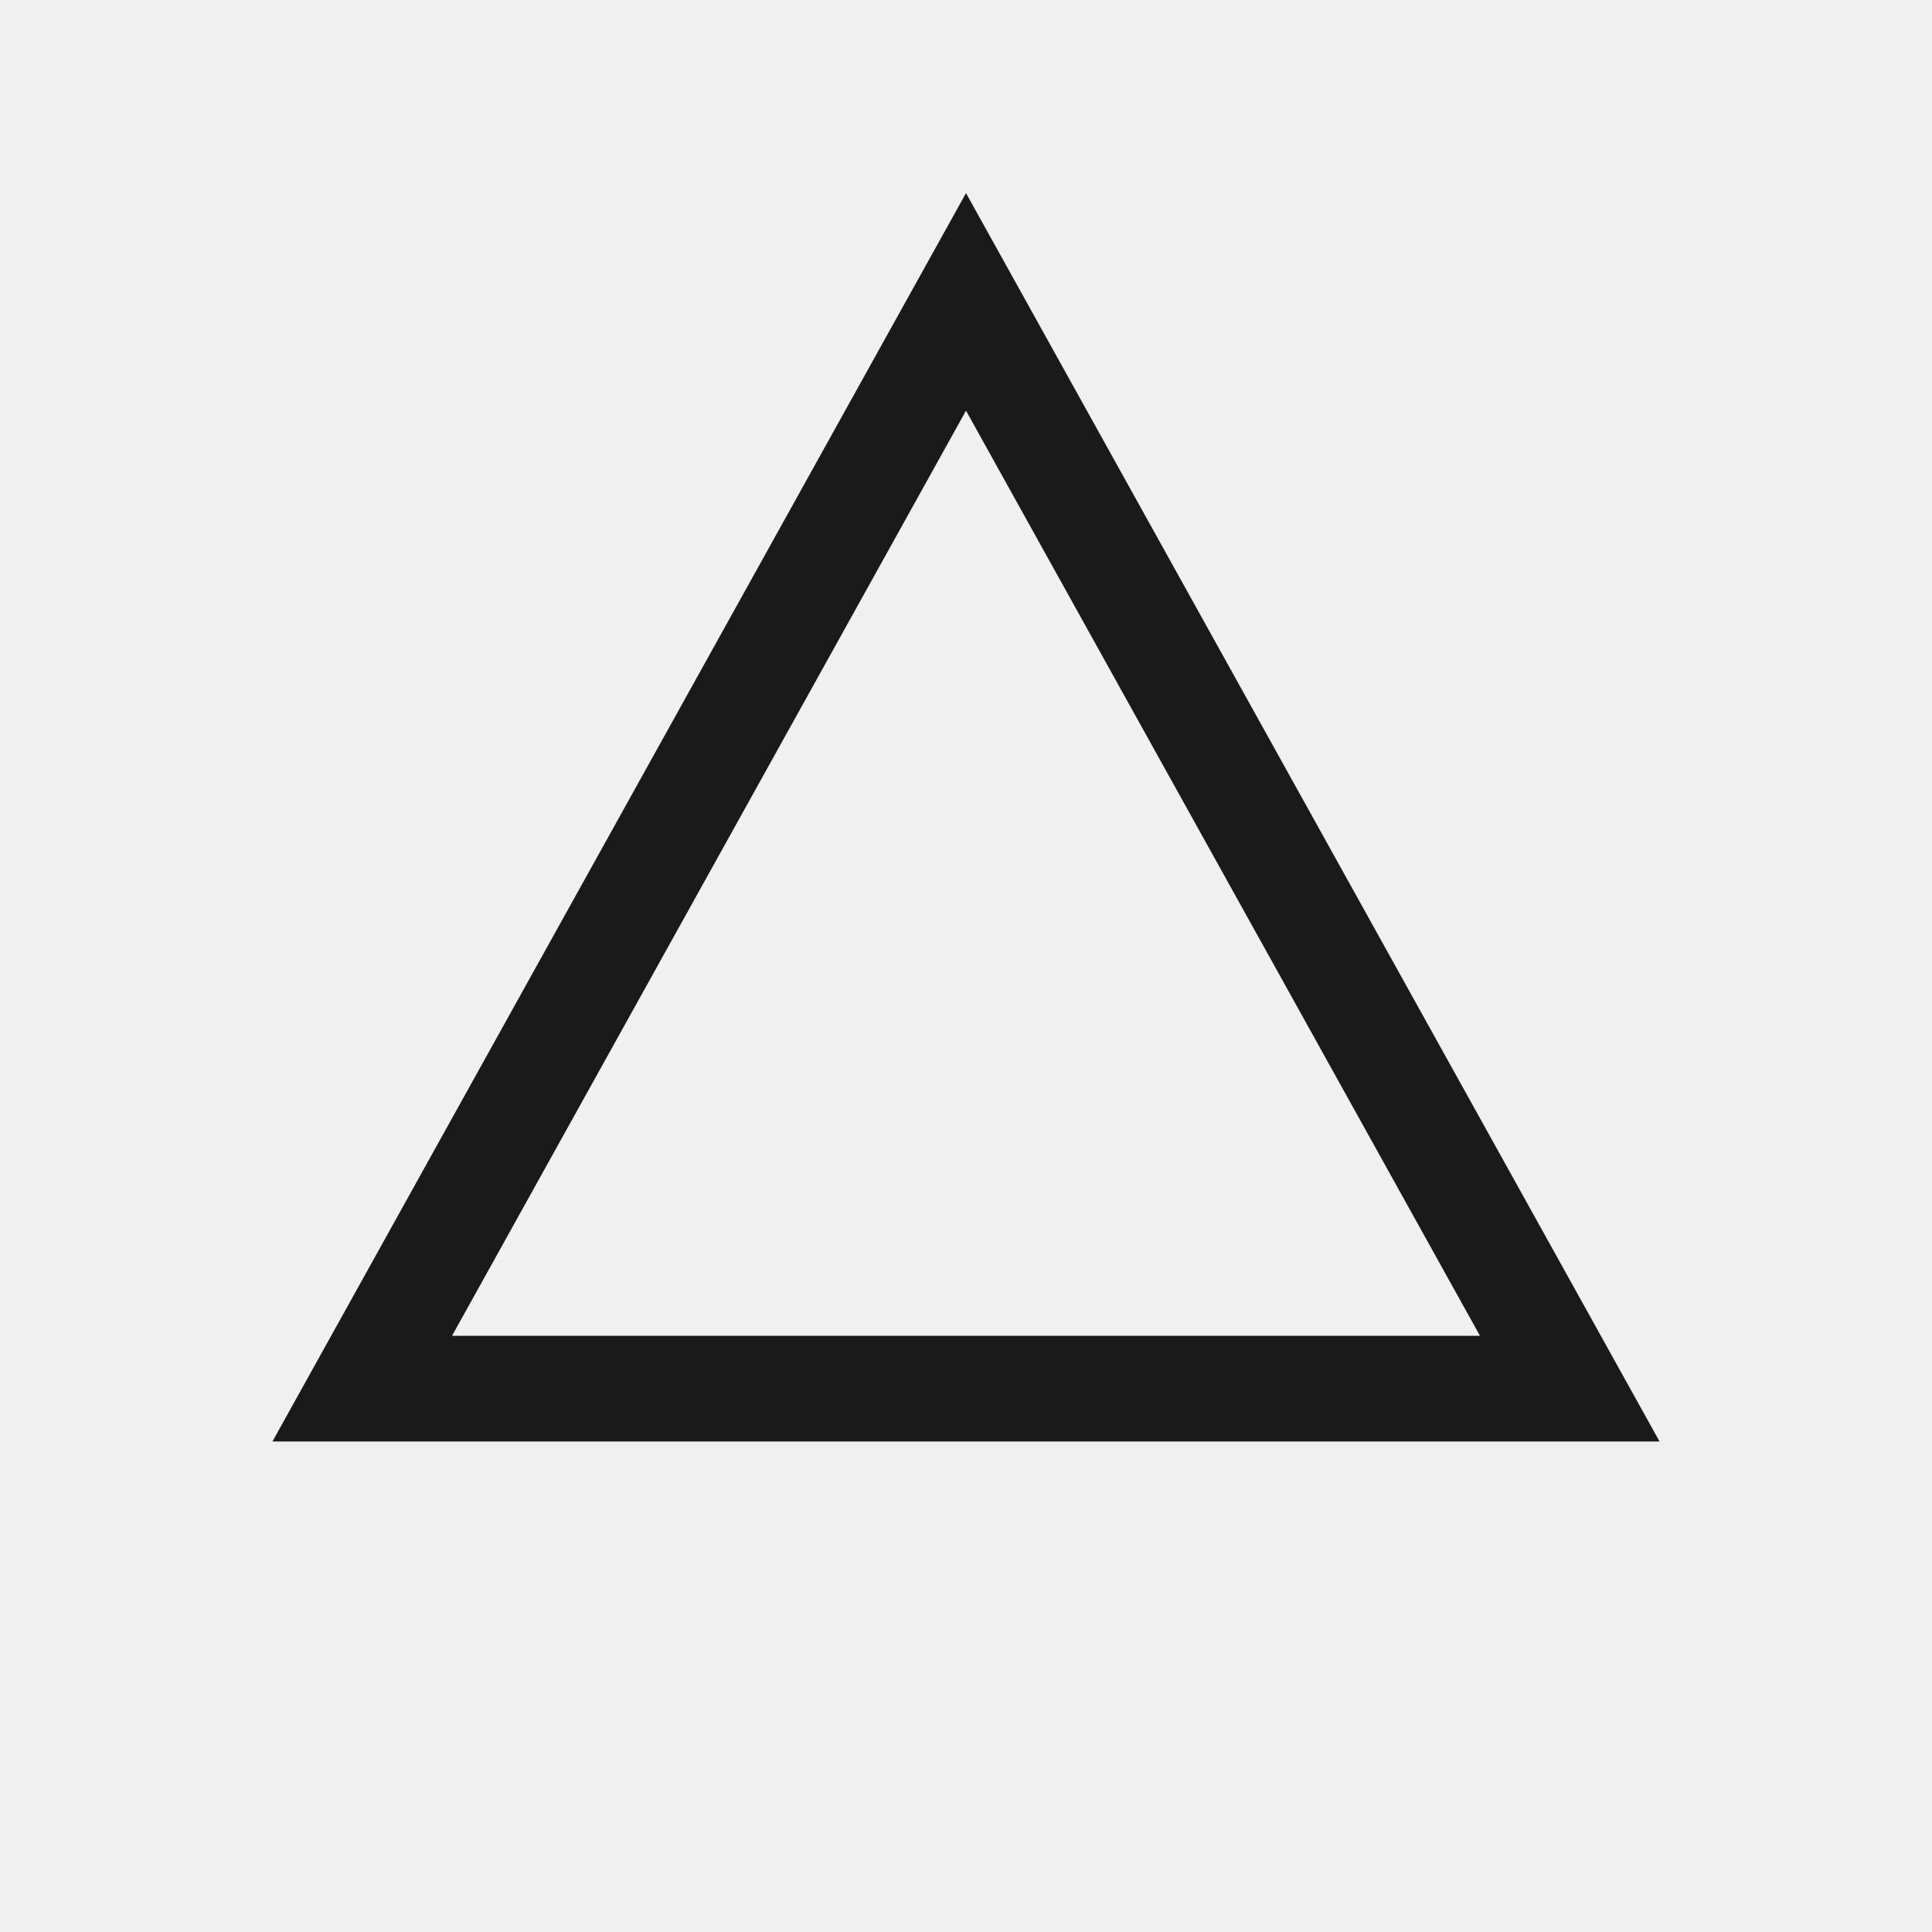
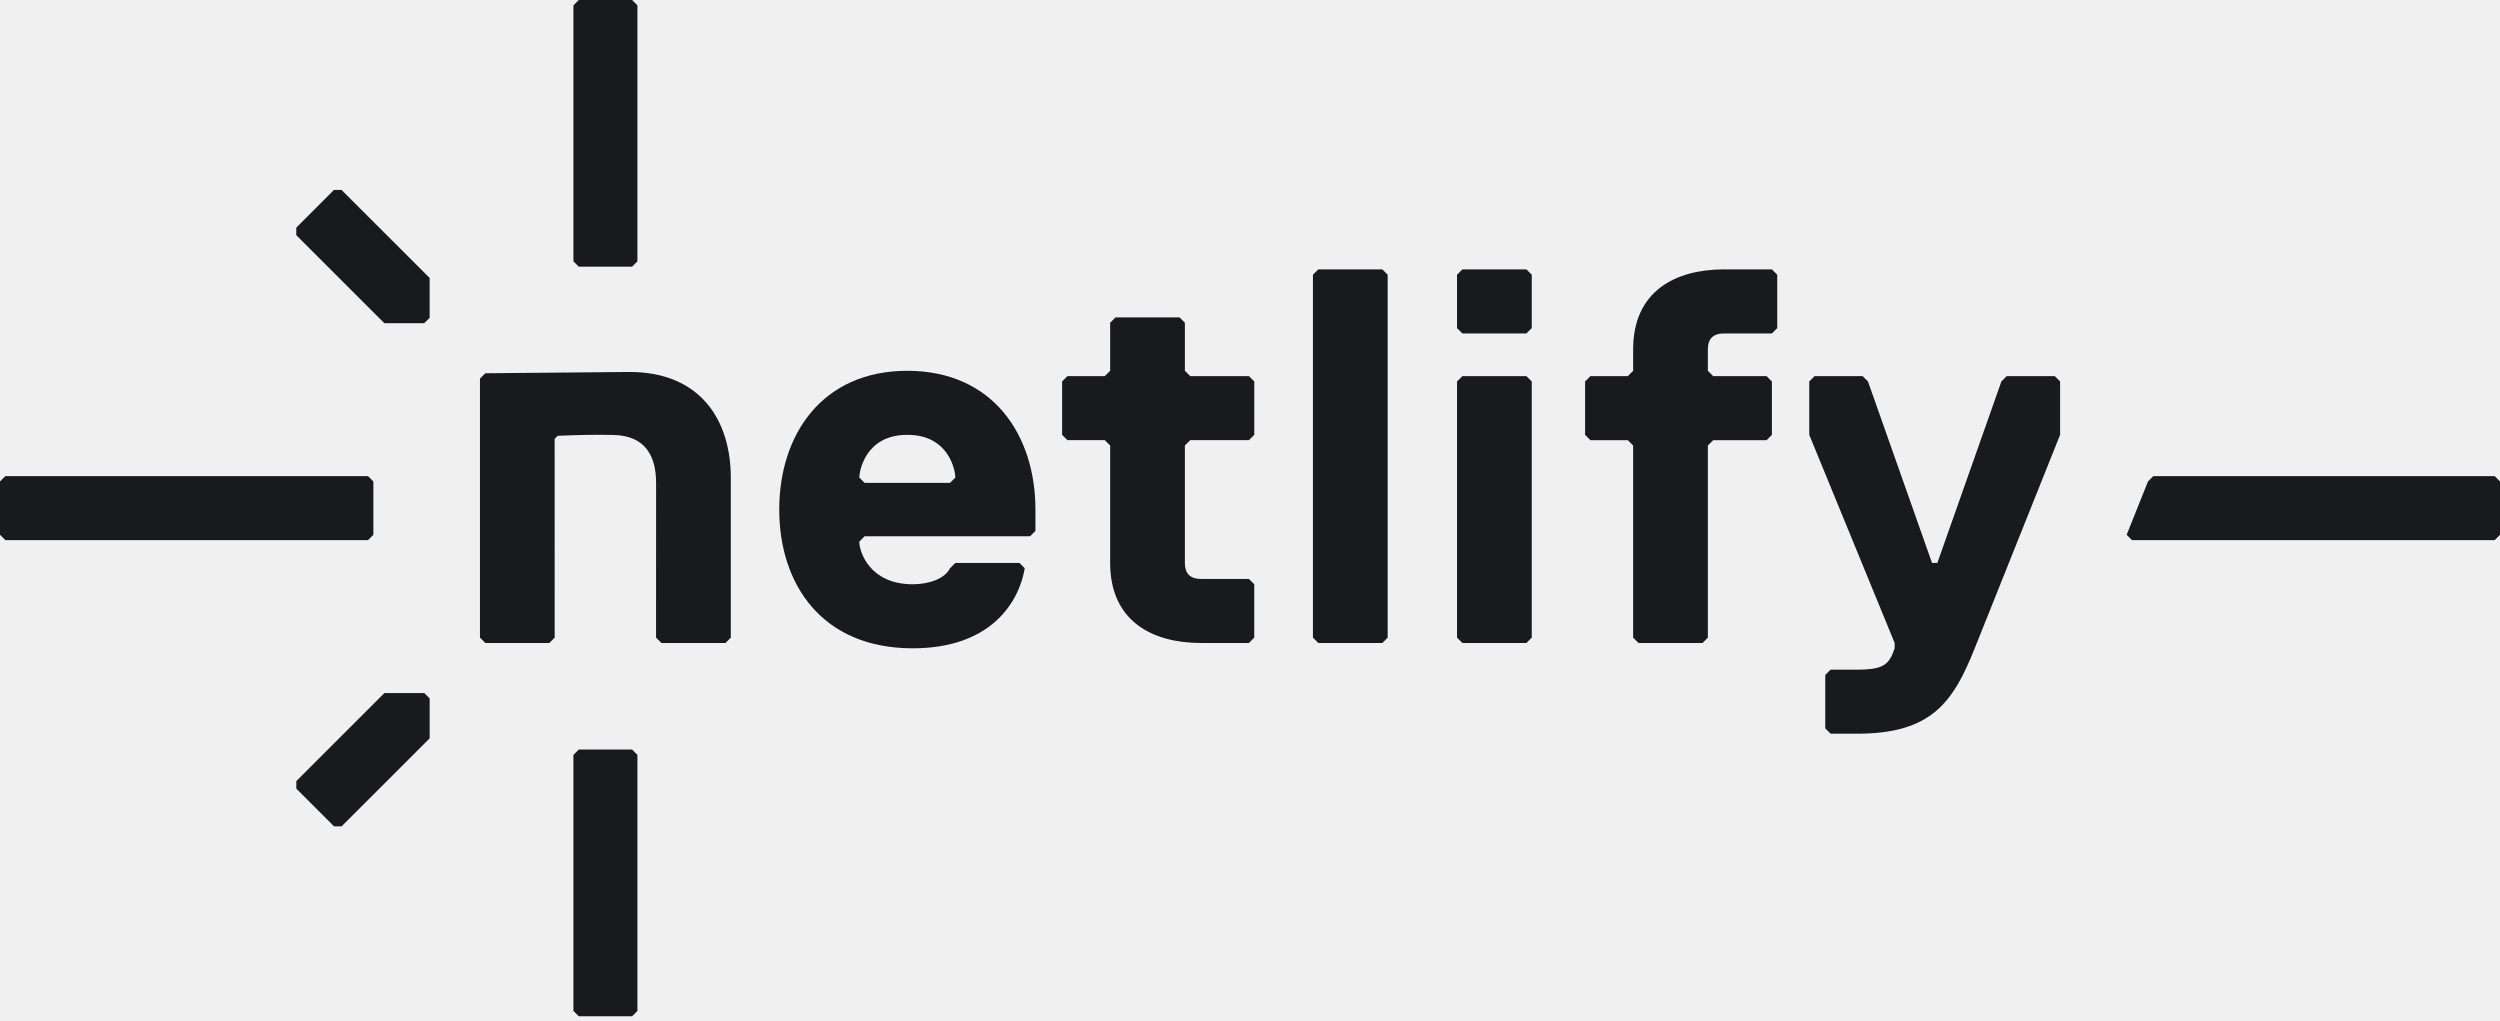
- <svg xmlns="http://www.w3.org/2000/svg" viewBox="0 0 32 32" width="32" height="32" fill="#1a1a1a" role="img">
-   <path d="M16 5l10 18H6L16 5z" fill="none" stroke="#1a1a1a" stroke-width="1.75" />
+ <svg xmlns="http://www.w3.org/2000/svg" width="512" height="209" viewBox="0 0 512 209" fill="none">
+   <g clip-path="url(#clip0_236_60)">
+     <path d="M117.436 207.036V154.604L118.529 153.51H129.452L130.545 154.604V207.036L129.452 208.13H118.529L117.436 207.036Z" fill="#181A1C" />
+     <path d="M117.436 53.523V1.093L118.529 0H129.452L130.545 1.093V53.523L129.452 54.616H118.529L117.436 53.523Z" fill="#181A1C" />
+     <path d="M69.954 169.238H68.409L60.687 161.512V159.967L78.72 141.938L86.898 141.942L87.995 143.031V151.209L69.954 169.238Z" fill="#181A1C" />
+     <path d="M69.946 38.892H68.402L60.679 46.618V48.163L78.712 66.192L86.89 66.188L87.987 65.099V56.921L69.946 38.892Z" fill="#181A1C" />
+     <path d="M1.093 97.51H75.371L76.465 98.604V109.526L75.371 110.62H1.093L0 109.526V98.604L1.093 97.51Z" fill="#181A1C" />
+     <path d="M440.999 97.51H510.91L512.004 98.604V109.526L510.91 110.62H436.633L435.539 109.526L439.905 98.604L440.999 97.51Z" fill="#181A1C" />
+     <path d="M212.056 108.727L210.963 109.821H177.079L175.986 110.914C175.986 113.101 178.173 119.657 186.916 119.657C190.196 119.657 193.472 118.564 194.566 116.377L195.659 115.284H208.776L209.869 116.377C208.776 122.934 203.313 132.774 186.916 132.774C168.336 132.774 159.589 119.657 159.589 104.357C159.589 89.058 168.332 75.941 185.822 75.941C203.313 75.941 212.056 89.058 212.056 104.357V108.731V108.727ZM195.659 97.797C195.659 96.704 194.566 89.054 185.822 89.054C177.079 89.054 175.986 96.704 175.986 97.797L177.079 98.891H194.566L195.659 97.797Z" fill="#181A1C" />
+     <path d="M242.66 115.284C242.66 117.47 243.753 118.564 245.94 118.564H255.776L256.87 119.657V130.587L255.776 131.681H245.94C236.103 131.681 227.36 127.307 227.36 115.284V91.237L226.266 90.143H218.617L217.523 89.05V78.12L218.617 77.026H226.266L227.36 75.933V66.097L228.453 65.003H241.57L242.663 66.097V75.933L243.757 77.026H255.78L256.874 78.12V89.05L255.78 90.143H243.757L242.663 91.237V115.284H242.66Z" fill="#181A1C" />
+     <path d="M283.1 131.681H269.983L268.889 130.587V56.264L269.983 55.17H283.1L284.193 56.264V130.587L283.1 131.681Z" fill="#181A1C" />
+     <path d="M312.61 68.287H299.493L298.399 67.194V56.264L299.493 55.17H312.61L313.703 56.264V67.194L312.61 68.287ZM312.61 131.681H299.493L298.399 130.587V78.124L299.493 77.03H312.61L313.703 78.124V130.587L312.61 131.681Z" fill="#181A1C" />
+     <path d="M363.98 56.264V67.194L362.886 68.287H353.05C350.863 68.287 349.769 69.38 349.769 71.567V75.941L350.863 77.034H361.793L362.886 78.128V89.058L361.793 90.151H350.863L349.769 91.244V130.591L348.676 131.684H335.559L334.466 130.591V91.244L333.372 90.151H325.723L324.629 89.058V78.128L325.723 77.034H333.372L334.466 75.941V71.567C334.466 59.544 343.209 55.17 353.046 55.17H362.882L363.976 56.264H363.98Z" fill="#181A1C" />
+     <path d="M404.42 132.774C400.046 143.704 395.677 150.261 380.373 150.261H374.906L373.813 149.167V138.237L374.906 137.144H380.373C385.836 137.144 386.929 136.05 388.023 132.77V131.677L370.536 89.05V78.12L371.63 77.026H381.466L382.56 78.12L395.677 115.284H396.77L409.887 78.12L410.98 77.026H420.817L421.91 78.12V89.05L404.424 132.77L404.42 132.774Z" fill="#181A1C" />
+     <path d="M135.454 131.681L134.361 130.587L134.368 98.917C134.368 93.454 132.22 89.218 125.625 89.081C122.234 88.993 118.354 89.073 114.209 89.249L113.59 89.883L113.598 130.587L112.504 131.681H99.391L98.298 130.587V77.539L99.391 76.445L128.901 76.178C143.685 76.178 149.668 86.336 149.668 97.801V130.587L148.575 131.681H135.454Z" fill="#181A1C" />
+   </g>
+   <defs>
+     <clipPath id="clip0_236_60">
+       <rect width="512" height="208.126" fill="white" />
+     </clipPath>
+   </defs>
</svg>
